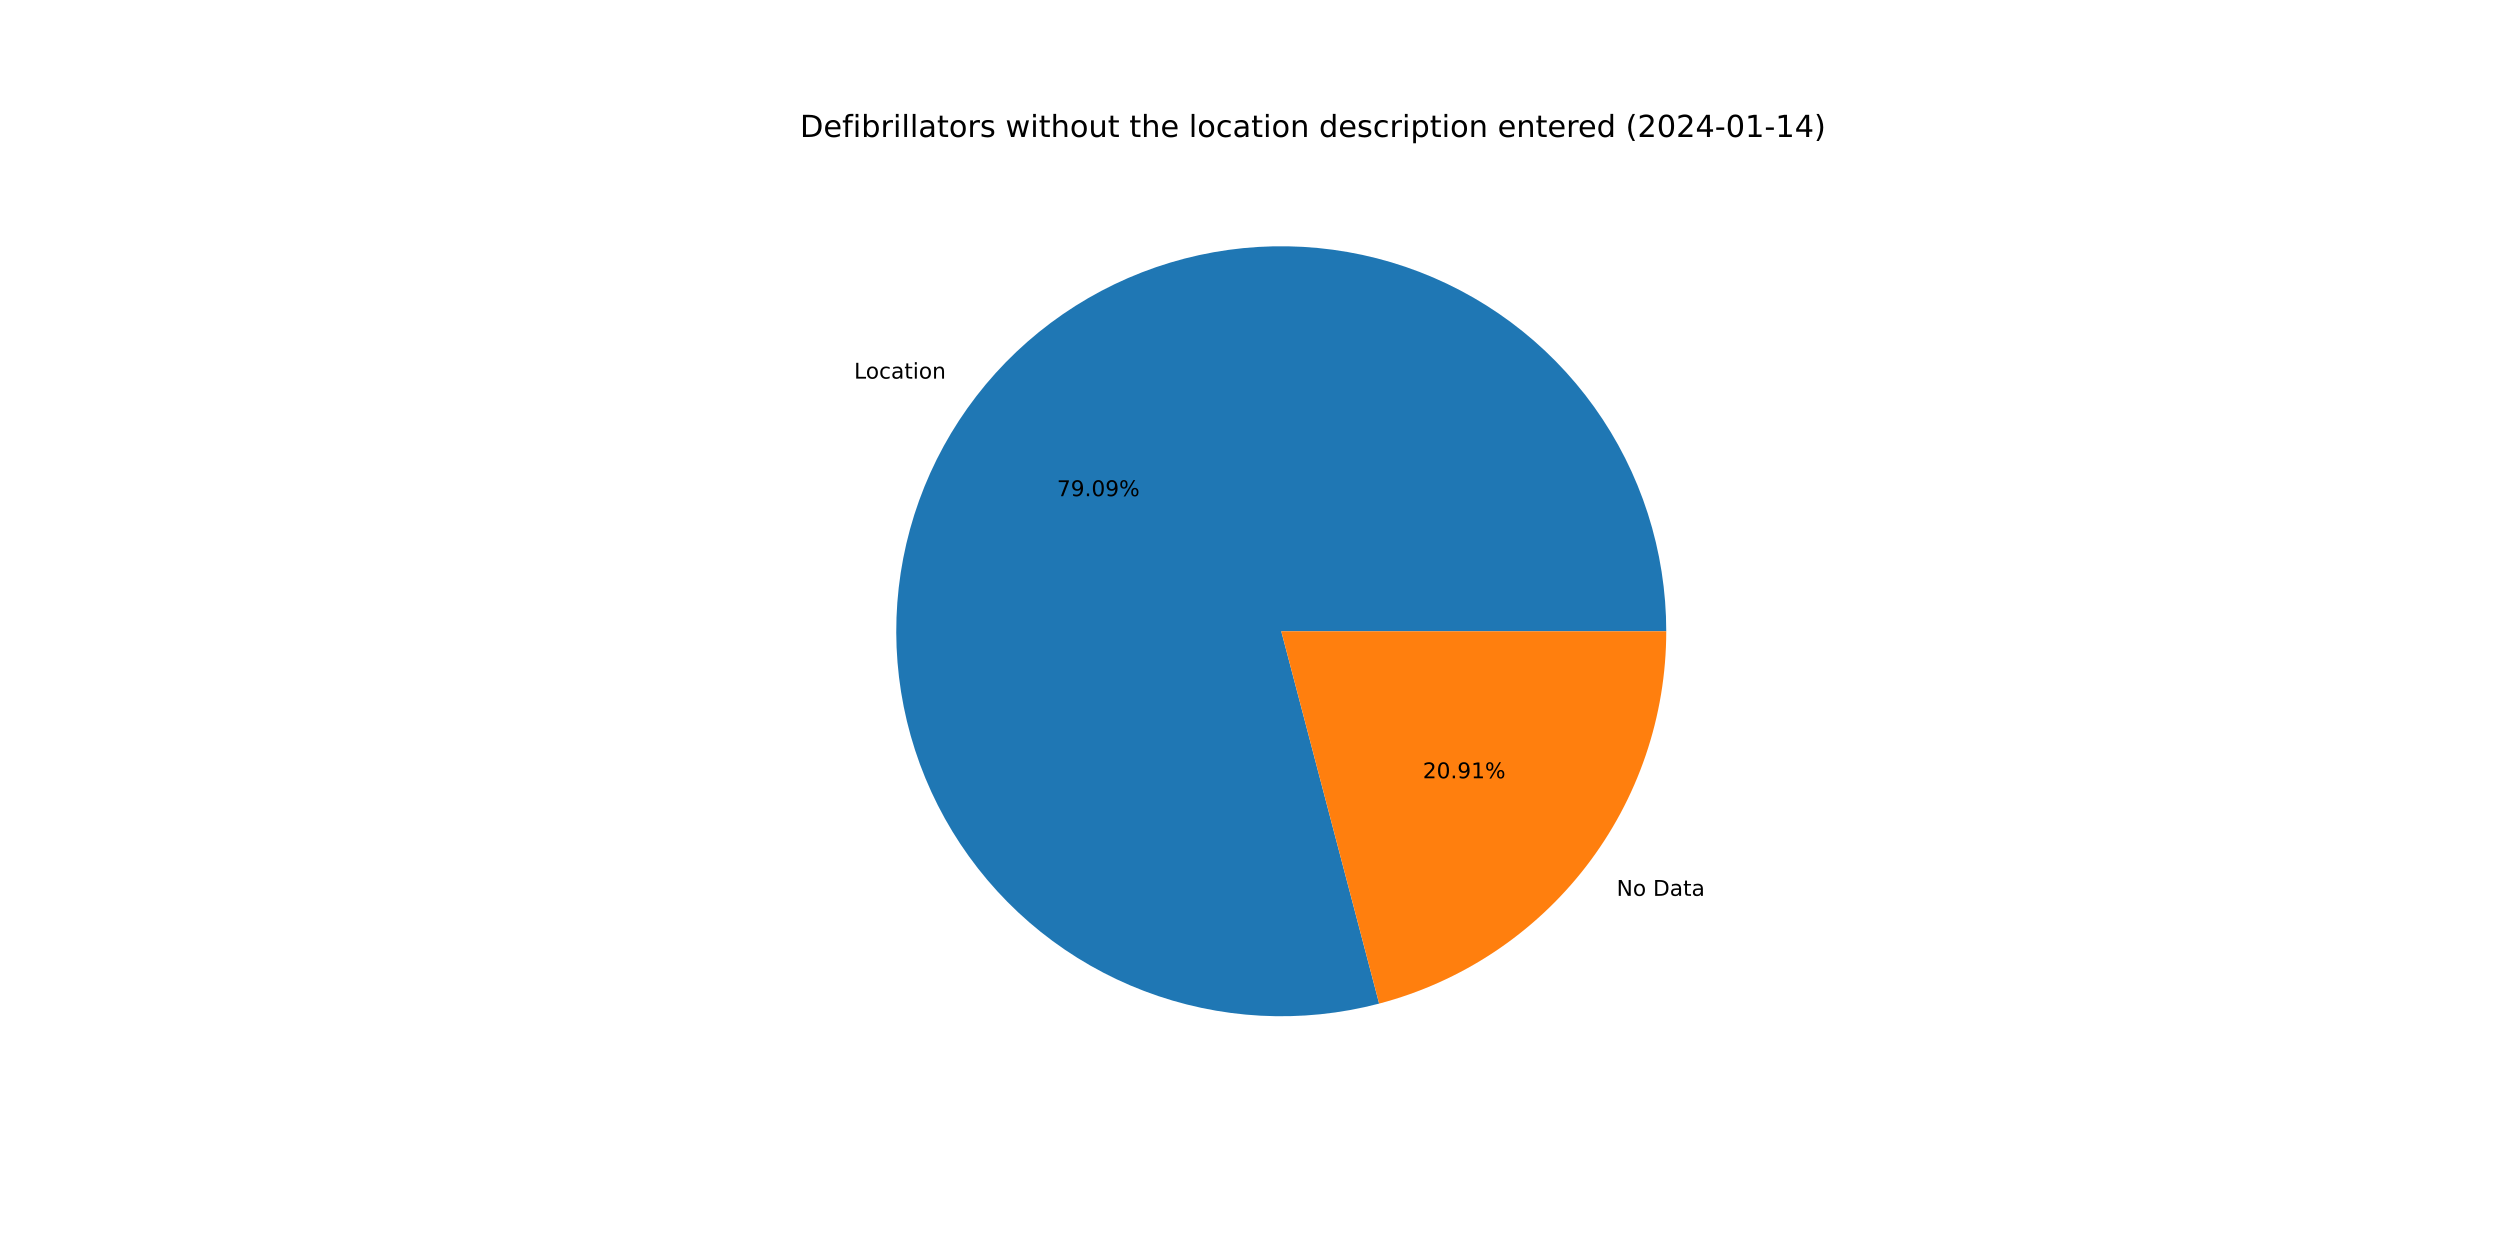
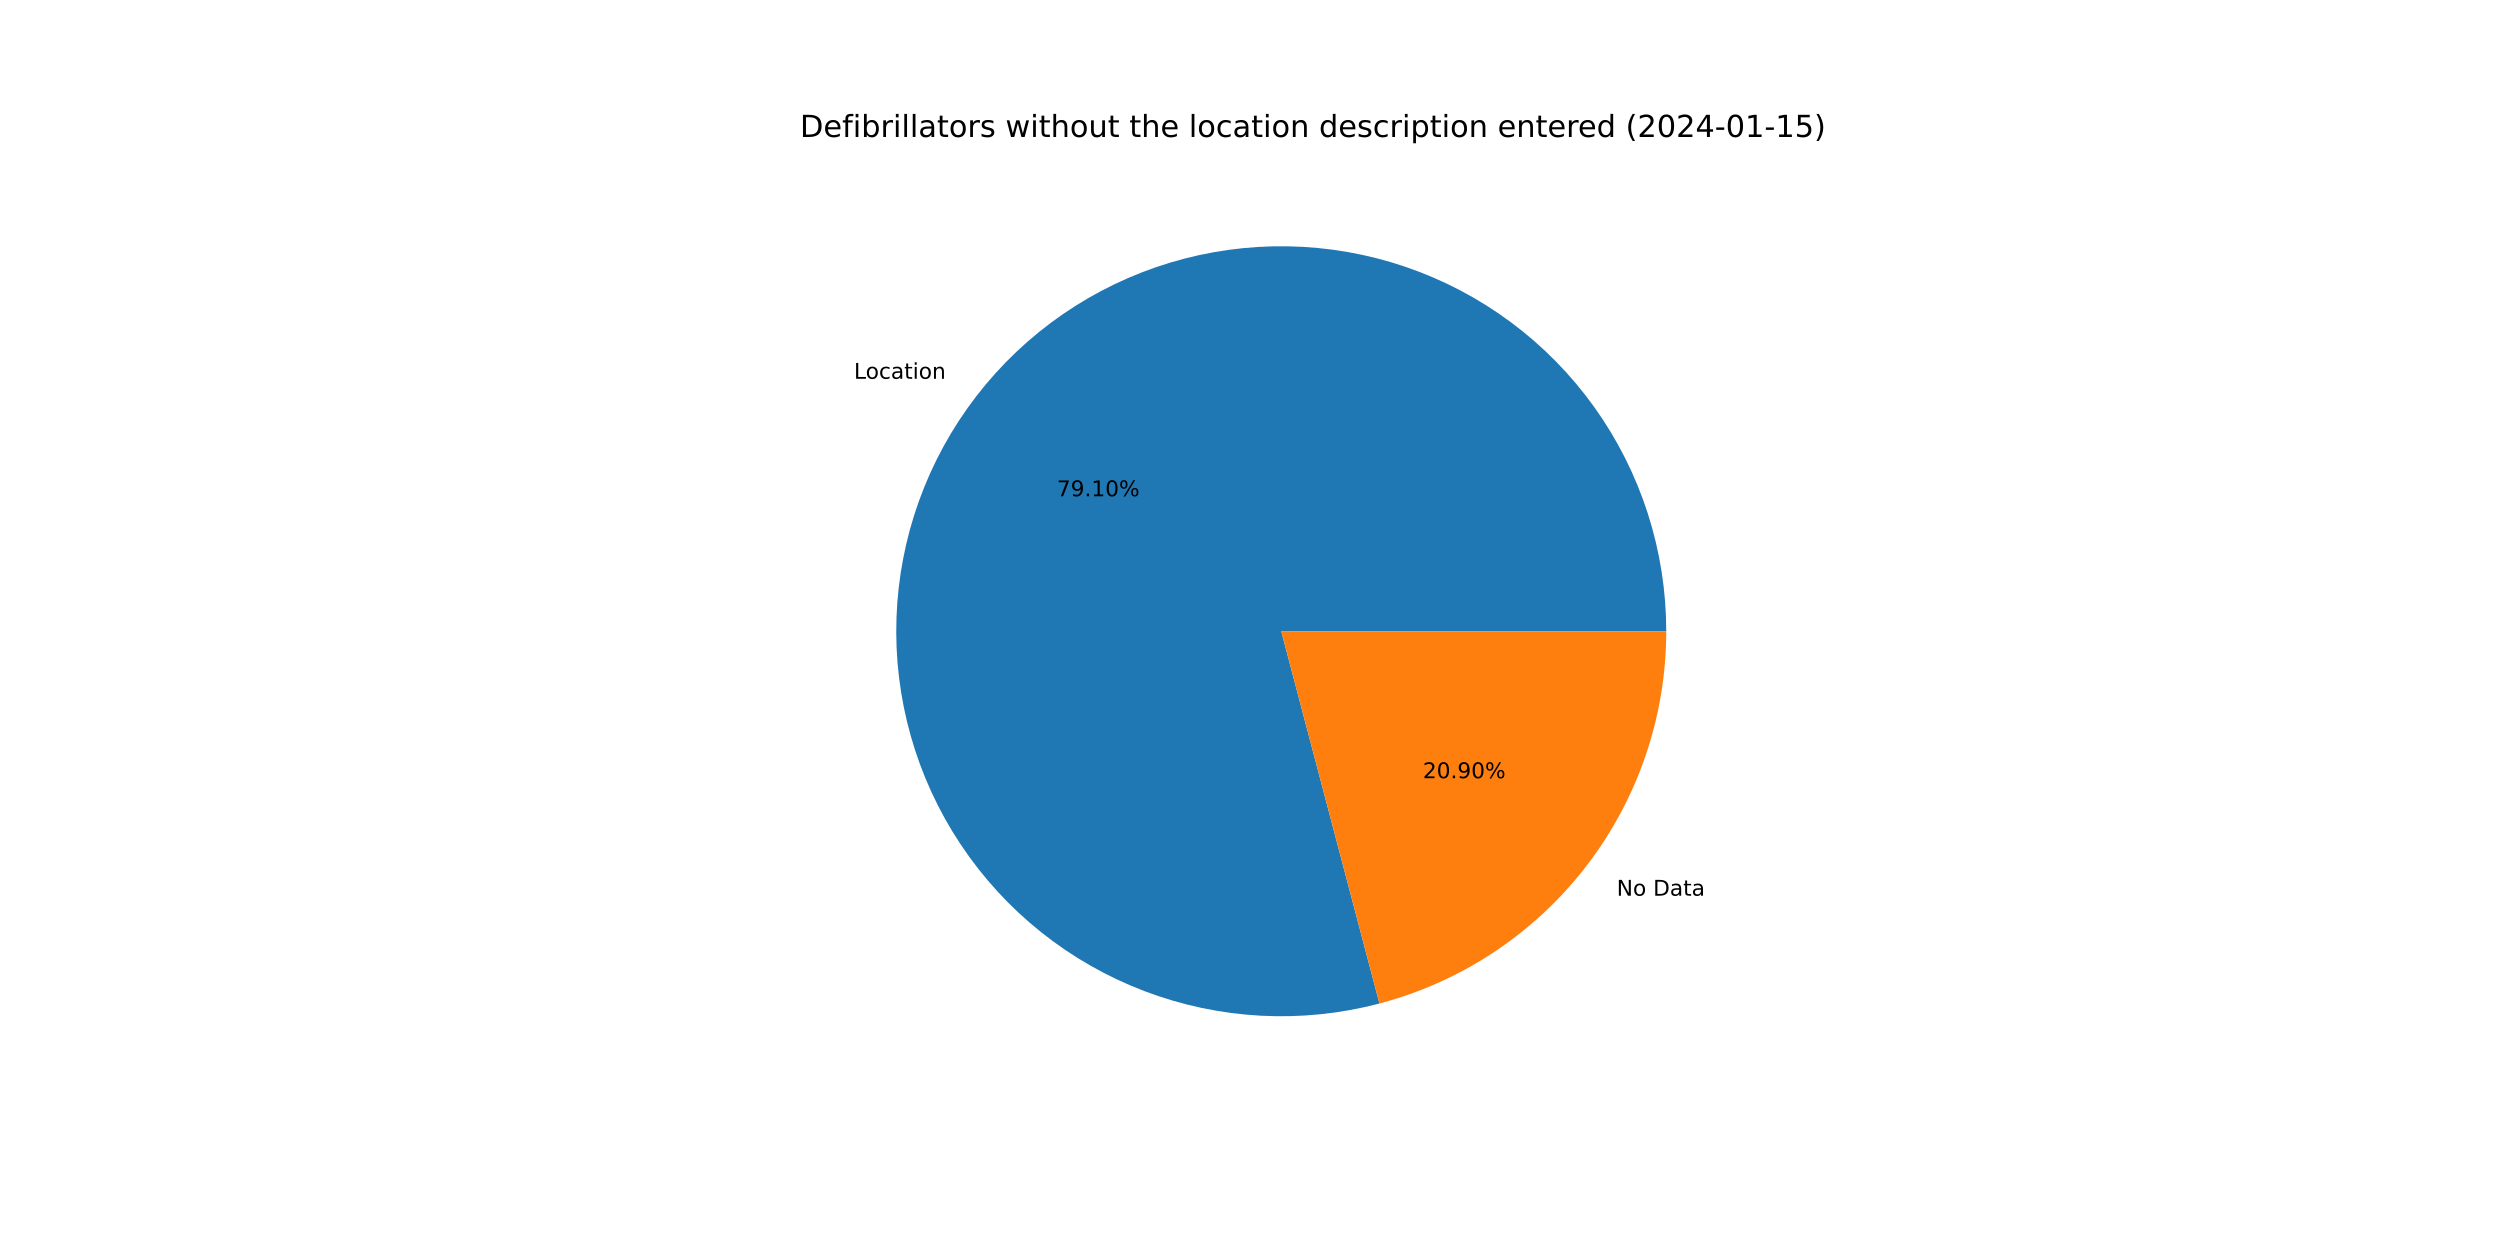
<svg xmlns="http://www.w3.org/2000/svg" xmlns:xlink="http://www.w3.org/1999/xlink" width="1152pt" height="576pt" viewBox="0 0 1152 576" version="1.1">
  <defs>
    <style type="text/css">*{stroke-linejoin: round; stroke-linecap: butt}</style>
  </defs>
  <g id="figure_1">
    <g id="patch_1">
      <path d="M 0 576  L 1152 576  L 1152 0  L 0 0  z " style="fill: #ffffff" />
    </g>
    <g id="axes_1">
      <g id="patch_2">
-         <path d="M 767.808 290.88  C 767.808 272.476 764.944 254.184 759.32 236.66  C 753.695 219.137 745.377 202.595 734.666 187.629  C 723.955 172.663 710.98 159.454 696.208 148.478  C 681.435 137.502 665.044 128.891 647.624 122.954  C 630.204 117.018 611.965 113.828 593.564 113.5  C 575.163 113.172 556.822 115.709 539.201 121.02  C 521.581 126.332 504.893 134.353 489.738 144.795  C 474.584 155.238 461.146 167.975 449.908 182.549  C 438.67 197.124 429.768 213.358 423.522 230.67  C 417.276 247.982 413.761 266.16 413.105 284.553  C 412.448 302.945 414.658 321.328 419.654 339.041  C 424.65 356.754 432.372 373.582 442.543 388.92  C 452.713 404.259 465.209 417.922 479.581 429.418  C 493.952 440.914 510.026 450.104 527.223 456.658  C 544.421 463.212 562.534 467.05 580.912 468.034  C 599.289 469.018 617.709 467.137 635.508 462.458  L 590.4 290.88  L 767.808 290.88  z " style="fill: #1f77b4" />
+         <path d="M 767.808 290.88  C 767.808 272.473 764.943 254.178 759.317 236.652  C 753.69 219.126 745.37 202.582 734.656 187.614  C 723.942 172.647 710.963 159.438 696.186 148.462  C 681.41 137.486 665.014 128.877 647.59 122.943  C 630.166 117.009 611.923 113.823 593.519 113.499  C 575.115 113.176 556.772 115.718 539.15 121.036  C 521.528 126.353 504.84 134.381 489.687 144.831  C 474.533 155.28 461.098 168.025 449.864 182.606  C 438.63 197.187 429.734 213.429 423.494 230.746  C 417.255 248.063 413.749 266.247 413.102 284.642  C 412.455 303.038 414.674 321.423 419.681 339.136  C 424.688 356.849 432.421 373.675 442.602 389.01  C 452.784 404.345 465.29 418.002 479.672 429.49  C 494.053 440.979 510.136 450.16 527.341 456.703  C 544.546 463.245 562.665 467.071 581.046 468.041  C 599.427 469.012 617.848 467.116 635.647 462.421  L 590.4 290.88  L 767.808 290.88  z " style="fill: #1f77b4" />
      </g>
      <g id="patch_3">
-         <path d="M 635.508 462.458  C 673.41 452.493 706.962 430.246 730.892 399.211  C 754.823 368.176 767.808 330.07 767.808 290.88  L 590.4 290.88  L 635.508 462.458  z " style="fill: #ff7f0e" />
+         <path d="M 635.647 462.421  C 673.516 452.432 707.033 430.179 730.936 399.154  C 754.839 368.129 767.808 330.045 767.808 290.88  L 590.4 290.88  L 635.647 462.421  z " style="fill: #ff7f0e" />
      </g>
      <g id="matplotlib.axis_1" />
      <g id="matplotlib.axis_2" />
      <g id="text_1">
-         <g transform="translate(393.5617 174.4756)scale(0.1 -0.1)">
+         <g transform="translate(393.5136 174.5381)scale(0.1 -0.1)">
          <defs>
            <path id="DejaVuSans-4c" d="M 628 4666  L 1259 4666  L 1259 531  L 3531 531  L 3531 0  L 628 0  L 628 4666  z " transform="scale(0.015625)" />
            <path id="DejaVuSans-6f" d="M 1959 3097  Q 1497 3097 1228 2736  Q 959 2375 959 1747  Q 959 1119 1226 758  Q 1494 397 1959 397  Q 2419 397 2687 759  Q 2956 1122 2956 1747  Q 2956 2369 2687 2733  Q 2419 3097 1959 3097  z M 1959 3584  Q 2709 3584 3137 3096  Q 3566 2609 3566 1747  Q 3566 888 3137 398  Q 2709 -91 1959 -91  Q 1206 -91 779 398  Q 353 888 353 1747  Q 353 2609 779 3096  Q 1206 3584 1959 3584  z " transform="scale(0.015625)" />
            <path id="DejaVuSans-63" d="M 3122 3366  L 3122 2828  Q 2878 2963 2633 3030  Q 2388 3097 2138 3097  Q 1578 3097 1268 2742  Q 959 2388 959 1747  Q 959 1106 1268 751  Q 1578 397 2138 397  Q 2388 397 2633 464  Q 2878 531 3122 666  L 3122 134  Q 2881 22 2623 -34  Q 2366 -91 2075 -91  Q 1284 -91 818 406  Q 353 903 353 1747  Q 353 2603 823 3093  Q 1294 3584 2113 3584  Q 2378 3584 2631 3529  Q 2884 3475 3122 3366  z " transform="scale(0.015625)" />
            <path id="DejaVuSans-61" d="M 2194 1759  Q 1497 1759 1228 1600  Q 959 1441 959 1056  Q 959 750 1161 570  Q 1363 391 1709 391  Q 2188 391 2477 730  Q 2766 1069 2766 1631  L 2766 1759  L 2194 1759  z M 3341 1997  L 3341 0  L 2766 0  L 2766 531  Q 2569 213 2275 61  Q 1981 -91 1556 -91  Q 1019 -91 701 211  Q 384 513 384 1019  Q 384 1609 779 1909  Q 1175 2209 1959 2209  L 2766 2209  L 2766 2266  Q 2766 2663 2505 2880  Q 2244 3097 1772 3097  Q 1472 3097 1187 3025  Q 903 2953 641 2809  L 641 3341  Q 956 3463 1253 3523  Q 1550 3584 1831 3584  Q 2591 3584 2966 3190  Q 3341 2797 3341 1997  z " transform="scale(0.015625)" />
            <path id="DejaVuSans-74" d="M 1172 4494  L 1172 3500  L 2356 3500  L 2356 3053  L 1172 3053  L 1172 1153  Q 1172 725 1289 603  Q 1406 481 1766 481  L 2356 481  L 2356 0  L 1766 0  Q 1100 0 847 248  Q 594 497 594 1153  L 594 3053  L 172 3053  L 172 3500  L 594 3500  L 594 4494  L 1172 4494  z " transform="scale(0.015625)" />
            <path id="DejaVuSans-69" d="M 603 3500  L 1178 3500  L 1178 0  L 603 0  L 603 3500  z M 603 4863  L 1178 4863  L 1178 4134  L 603 4134  L 603 4863  z " transform="scale(0.015625)" />
            <path id="DejaVuSans-6e" d="M 3513 2113  L 3513 0  L 2938 0  L 2938 2094  Q 2938 2591 2744 2837  Q 2550 3084 2163 3084  Q 1697 3084 1428 2787  Q 1159 2491 1159 1978  L 1159 0  L 581 0  L 581 3500  L 1159 3500  L 1159 2956  Q 1366 3272 1645 3428  Q 1925 3584 2291 3584  Q 2894 3584 3203 3211  Q 3513 2838 3513 2113  z " transform="scale(0.015625)" />
          </defs>
          <use xlink:href="#DejaVuSans-4c" />
          <use xlink:href="#DejaVuSans-6f" x="53.963" />
          <use xlink:href="#DejaVuSans-63" x="115.145" />
          <use xlink:href="#DejaVuSans-61" x="170.125" />
          <use xlink:href="#DejaVuSans-74" x="231.404" />
          <use xlink:href="#DejaVuSans-69" x="270.613" />
          <use xlink:href="#DejaVuSans-6f" x="298.396" />
          <use xlink:href="#DejaVuSans-6e" x="359.578" />
        </g>
      </g>
      <g id="text_2">
-         <g transform="translate(487.0399 228.6409)scale(0.1 -0.1)">
+         <g transform="translate(487.0136 228.675)scale(0.1 -0.1)">
          <defs>
            <path id="DejaVuSans-37" d="M 525 4666  L 3525 4666  L 3525 4397  L 1831 0  L 1172 0  L 2766 4134  L 525 4134  L 525 4666  z " transform="scale(0.015625)" />
            <path id="DejaVuSans-39" d="M 703 97  L 703 672  Q 941 559 1184 500  Q 1428 441 1663 441  Q 2288 441 2617 861  Q 2947 1281 2994 2138  Q 2813 1869 2534 1725  Q 2256 1581 1919 1581  Q 1219 1581 811 2004  Q 403 2428 403 3163  Q 403 3881 828 4315  Q 1253 4750 1959 4750  Q 2769 4750 3195 4129  Q 3622 3509 3622 2328  Q 3622 1225 3098 567  Q 2575 -91 1691 -91  Q 1453 -91 1209 -44  Q 966 3 703 97  z M 1959 2075  Q 2384 2075 2632 2365  Q 2881 2656 2881 3163  Q 2881 3666 2632 3958  Q 2384 4250 1959 4250  Q 1534 4250 1286 3958  Q 1038 3666 1038 3163  Q 1038 2656 1286 2365  Q 1534 2075 1959 2075  z " transform="scale(0.015625)" />
            <path id="DejaVuSans-2e" d="M 684 794  L 1344 794  L 1344 0  L 684 0  L 684 794  z " transform="scale(0.015625)" />
+             <path id="DejaVuSans-31" d="M 794 531  L 1825 531  L 1825 4091  L 703 3866  L 703 4441  L 1819 4666  L 2450 4666  L 2450 531  L 3481 531  L 3481 0  L 794 0  L 794 531  z " transform="scale(0.015625)" />
            <path id="DejaVuSans-30" d="M 2034 4250  Q 1547 4250 1301 3770  Q 1056 3291 1056 2328  Q 1056 1369 1301 889  Q 1547 409 2034 409  Q 2525 409 2770 889  Q 3016 1369 3016 2328  Q 3016 3291 2770 3770  Q 2525 4250 2034 4250  z M 2034 4750  Q 2819 4750 3233 4129  Q 3647 3509 3647 2328  Q 3647 1150 3233 529  Q 2819 -91 2034 -91  Q 1250 -91 836 529  Q 422 1150 422 2328  Q 422 3509 836 4129  Q 1250 4750 2034 4750  z " transform="scale(0.015625)" />
            <path id="DejaVuSans-25" d="M 4653 2053  Q 4381 2053 4226 1822  Q 4072 1591 4072 1178  Q 4072 772 4226 539  Q 4381 306 4653 306  Q 4919 306 5073 539  Q 5228 772 5228 1178  Q 5228 1588 5073 1820  Q 4919 2053 4653 2053  z M 4653 2450  Q 5147 2450 5437 2106  Q 5728 1763 5728 1178  Q 5728 594 5436 251  Q 5144 -91 4653 -91  Q 4153 -91 3862 251  Q 3572 594 3572 1178  Q 3572 1766 3864 2108  Q 4156 2450 4653 2450  z M 1428 4353  Q 1159 4353 1004 4120  Q 850 3888 850 3481  Q 850 3069 1003 2837  Q 1156 2606 1428 2606  Q 1700 2606 1854 2837  Q 2009 3069 2009 3481  Q 2009 3884 1853 4118  Q 1697 4353 1428 4353  z M 4250 4750  L 4750 4750  L 1831 -91  L 1331 -91  L 4250 4750  z M 1428 4750  Q 1922 4750 2215 4408  Q 2509 4066 2509 3481  Q 2509 2891 2217 2550  Q 1925 2209 1428 2209  Q 931 2209 642 2551  Q 353 2894 353 3481  Q 353 4063 643 4406  Q 934 4750 1428 4750  z " transform="scale(0.015625)" />
          </defs>
          <use xlink:href="#DejaVuSans-37" />
          <use xlink:href="#DejaVuSans-39" x="63.623" />
          <use xlink:href="#DejaVuSans-2e" x="127.246" />
-           <use xlink:href="#DejaVuSans-30" x="159.033" />
-           <use xlink:href="#DejaVuSans-39" x="222.656" />
+           <use xlink:href="#DejaVuSans-31" x="159.033" />
+           <use xlink:href="#DejaVuSans-30" x="222.656" />
          <use xlink:href="#DejaVuSans-25" x="286.279" />
        </g>
      </g>
      <g id="text_3">
-         <g transform="translate(744.9414 412.8032)scale(0.1 -0.1)">
+         <g transform="translate(744.9896 412.7407)scale(0.1 -0.1)">
          <defs>
            <path id="DejaVuSans-4e" d="M 628 4666  L 1478 4666  L 3547 763  L 3547 4666  L 4159 4666  L 4159 0  L 3309 0  L 1241 3903  L 1241 0  L 628 0  L 628 4666  z " transform="scale(0.015625)" />
            <path id="DejaVuSans-20" transform="scale(0.015625)" />
            <path id="DejaVuSans-44" d="M 1259 4147  L 1259 519  L 2022 519  Q 2988 519 3436 956  Q 3884 1394 3884 2338  Q 3884 3275 3436 3711  Q 2988 4147 2022 4147  L 1259 4147  z M 628 4666  L 1925 4666  Q 3281 4666 3915 4102  Q 4550 3538 4550 2338  Q 4550 1131 3912 565  Q 3275 0 1925 0  L 628 0  L 628 4666  z " transform="scale(0.015625)" />
          </defs>
          <use xlink:href="#DejaVuSans-4e" />
          <use xlink:href="#DejaVuSans-6f" x="74.805" />
          <use xlink:href="#DejaVuSans-20" x="135.986" />
          <use xlink:href="#DejaVuSans-44" x="167.773" />
          <use xlink:href="#DejaVuSans-61" x="244.775" />
          <use xlink:href="#DejaVuSans-74" x="306.055" />
          <use xlink:href="#DejaVuSans-61" x="345.264" />
        </g>
      </g>
      <g id="text_4">
-         <g transform="translate(655.6305 358.6378)scale(0.1 -0.1)">
+         <g transform="translate(655.6567 358.6037)scale(0.1 -0.1)">
          <defs>
            <path id="DejaVuSans-32" d="M 1228 531  L 3431 531  L 3431 0  L 469 0  L 469 531  Q 828 903 1448 1529  Q 2069 2156 2228 2338  Q 2531 2678 2651 2914  Q 2772 3150 2772 3378  Q 2772 3750 2511 3984  Q 2250 4219 1831 4219  Q 1534 4219 1204 4116  Q 875 4013 500 3803  L 500 4441  Q 881 4594 1212 4672  Q 1544 4750 1819 4750  Q 2544 4750 2975 4387  Q 3406 4025 3406 3419  Q 3406 3131 3298 2873  Q 3191 2616 2906 2266  Q 2828 2175 2409 1742  Q 1991 1309 1228 531  z " transform="scale(0.015625)" />
-             <path id="DejaVuSans-31" d="M 794 531  L 1825 531  L 1825 4091  L 703 3866  L 703 4441  L 1819 4666  L 2450 4666  L 2450 531  L 3481 531  L 3481 0  L 794 0  L 794 531  z " transform="scale(0.015625)" />
          </defs>
          <use xlink:href="#DejaVuSans-32" />
          <use xlink:href="#DejaVuSans-30" x="63.623" />
          <use xlink:href="#DejaVuSans-2e" x="127.246" />
          <use xlink:href="#DejaVuSans-39" x="159.033" />
-           <use xlink:href="#DejaVuSans-31" x="222.656" />
+           <use xlink:href="#DejaVuSans-30" x="222.656" />
          <use xlink:href="#DejaVuSans-25" x="286.279" />
        </g>
      </g>
      <g id="text_5">
        <g transform="translate(368.64 63.12)scale(0.14 -0.14)">
          <defs>
            <path id="DejaVuSans-65" d="M 3597 1894  L 3597 1613  L 953 1613  Q 991 1019 1311 708  Q 1631 397 2203 397  Q 2534 397 2845 478  Q 3156 559 3463 722  L 3463 178  Q 3153 47 2828 -22  Q 2503 -91 2169 -91  Q 1331 -91 842 396  Q 353 884 353 1716  Q 353 2575 817 3079  Q 1281 3584 2069 3584  Q 2775 3584 3186 3129  Q 3597 2675 3597 1894  z M 3022 2063  Q 3016 2534 2758 2815  Q 2500 3097 2075 3097  Q 1594 3097 1305 2825  Q 1016 2553 972 2059  L 3022 2063  z " transform="scale(0.015625)" />
            <path id="DejaVuSans-66" d="M 2375 4863  L 2375 4384  L 1825 4384  Q 1516 4384 1395 4259  Q 1275 4134 1275 3809  L 1275 3500  L 2222 3500  L 2222 3053  L 1275 3053  L 1275 0  L 697 0  L 697 3053  L 147 3053  L 147 3500  L 697 3500  L 697 3744  Q 697 4328 969 4595  Q 1241 4863 1831 4863  L 2375 4863  z " transform="scale(0.015625)" />
            <path id="DejaVuSans-62" d="M 3116 1747  Q 3116 2381 2855 2742  Q 2594 3103 2138 3103  Q 1681 3103 1420 2742  Q 1159 2381 1159 1747  Q 1159 1113 1420 752  Q 1681 391 2138 391  Q 2594 391 2855 752  Q 3116 1113 3116 1747  z M 1159 2969  Q 1341 3281 1617 3432  Q 1894 3584 2278 3584  Q 2916 3584 3314 3078  Q 3713 2572 3713 1747  Q 3713 922 3314 415  Q 2916 -91 2278 -91  Q 1894 -91 1617 61  Q 1341 213 1159 525  L 1159 0  L 581 0  L 581 4863  L 1159 4863  L 1159 2969  z " transform="scale(0.015625)" />
            <path id="DejaVuSans-72" d="M 2631 2963  Q 2534 3019 2420 3045  Q 2306 3072 2169 3072  Q 1681 3072 1420 2755  Q 1159 2438 1159 1844  L 1159 0  L 581 0  L 581 3500  L 1159 3500  L 1159 2956  Q 1341 3275 1631 3429  Q 1922 3584 2338 3584  Q 2397 3584 2469 3576  Q 2541 3569 2628 3553  L 2631 2963  z " transform="scale(0.015625)" />
            <path id="DejaVuSans-6c" d="M 603 4863  L 1178 4863  L 1178 0  L 603 0  L 603 4863  z " transform="scale(0.015625)" />
            <path id="DejaVuSans-73" d="M 2834 3397  L 2834 2853  Q 2591 2978 2328 3040  Q 2066 3103 1784 3103  Q 1356 3103 1142 2972  Q 928 2841 928 2578  Q 928 2378 1081 2264  Q 1234 2150 1697 2047  L 1894 2003  Q 2506 1872 2764 1633  Q 3022 1394 3022 966  Q 3022 478 2636 193  Q 2250 -91 1575 -91  Q 1294 -91 989 -36  Q 684 19 347 128  L 347 722  Q 666 556 975 473  Q 1284 391 1588 391  Q 1994 391 2212 530  Q 2431 669 2431 922  Q 2431 1156 2273 1281  Q 2116 1406 1581 1522  L 1381 1569  Q 847 1681 609 1914  Q 372 2147 372 2553  Q 372 3047 722 3315  Q 1072 3584 1716 3584  Q 2034 3584 2315 3537  Q 2597 3491 2834 3397  z " transform="scale(0.015625)" />
            <path id="DejaVuSans-77" d="M 269 3500  L 844 3500  L 1563 769  L 2278 3500  L 2956 3500  L 3675 769  L 4391 3500  L 4966 3500  L 4050 0  L 3372 0  L 2619 2869  L 1863 0  L 1184 0  L 269 3500  z " transform="scale(0.015625)" />
            <path id="DejaVuSans-68" d="M 3513 2113  L 3513 0  L 2938 0  L 2938 2094  Q 2938 2591 2744 2837  Q 2550 3084 2163 3084  Q 1697 3084 1428 2787  Q 1159 2491 1159 1978  L 1159 0  L 581 0  L 581 4863  L 1159 4863  L 1159 2956  Q 1366 3272 1645 3428  Q 1925 3584 2291 3584  Q 2894 3584 3203 3211  Q 3513 2838 3513 2113  z " transform="scale(0.015625)" />
            <path id="DejaVuSans-75" d="M 544 1381  L 544 3500  L 1119 3500  L 1119 1403  Q 1119 906 1312 657  Q 1506 409 1894 409  Q 2359 409 2629 706  Q 2900 1003 2900 1516  L 2900 3500  L 3475 3500  L 3475 0  L 2900 0  L 2900 538  Q 2691 219 2414 64  Q 2138 -91 1772 -91  Q 1169 -91 856 284  Q 544 659 544 1381  z M 1991 3584  L 1991 3584  z " transform="scale(0.015625)" />
            <path id="DejaVuSans-64" d="M 2906 2969  L 2906 4863  L 3481 4863  L 3481 0  L 2906 0  L 2906 525  Q 2725 213 2448 61  Q 2172 -91 1784 -91  Q 1150 -91 751 415  Q 353 922 353 1747  Q 353 2572 751 3078  Q 1150 3584 1784 3584  Q 2172 3584 2448 3432  Q 2725 3281 2906 2969  z M 947 1747  Q 947 1113 1208 752  Q 1469 391 1925 391  Q 2381 391 2643 752  Q 2906 1113 2906 1747  Q 2906 2381 2643 2742  Q 2381 3103 1925 3103  Q 1469 3103 1208 2742  Q 947 2381 947 1747  z " transform="scale(0.015625)" />
            <path id="DejaVuSans-70" d="M 1159 525  L 1159 -1331  L 581 -1331  L 581 3500  L 1159 3500  L 1159 2969  Q 1341 3281 1617 3432  Q 1894 3584 2278 3584  Q 2916 3584 3314 3078  Q 3713 2572 3713 1747  Q 3713 922 3314 415  Q 2916 -91 2278 -91  Q 1894 -91 1617 61  Q 1341 213 1159 525  z M 3116 1747  Q 3116 2381 2855 2742  Q 2594 3103 2138 3103  Q 1681 3103 1420 2742  Q 1159 2381 1159 1747  Q 1159 1113 1420 752  Q 1681 391 2138 391  Q 2594 391 2855 752  Q 3116 1113 3116 1747  z " transform="scale(0.015625)" />
            <path id="DejaVuSans-28" d="M 1984 4856  Q 1566 4138 1362 3434  Q 1159 2731 1159 2009  Q 1159 1288 1364 580  Q 1569 -128 1984 -844  L 1484 -844  Q 1016 -109 783 600  Q 550 1309 550 2009  Q 550 2706 781 3412  Q 1013 4119 1484 4856  L 1984 4856  z " transform="scale(0.015625)" />
            <path id="DejaVuSans-34" d="M 2419 4116  L 825 1625  L 2419 1625  L 2419 4116  z M 2253 4666  L 3047 4666  L 3047 1625  L 3713 1625  L 3713 1100  L 3047 1100  L 3047 0  L 2419 0  L 2419 1100  L 313 1100  L 313 1709  L 2253 4666  z " transform="scale(0.015625)" />
            <path id="DejaVuSans-2d" d="M 313 2009  L 1997 2009  L 1997 1497  L 313 1497  L 313 2009  z " transform="scale(0.015625)" />
+             <path id="DejaVuSans-35" d="M 691 4666  L 3169 4666  L 3169 4134  L 1269 4134  L 1269 2991  Q 1406 3038 1543 3061  Q 1681 3084 1819 3084  Q 2600 3084 3056 2656  Q 3513 2228 3513 1497  Q 3513 744 3044 326  Q 2575 -91 1722 -91  Q 1428 -91 1123 -41  Q 819 9 494 109  L 494 744  Q 775 591 1075 516  Q 1375 441 1709 441  Q 2250 441 2565 725  Q 2881 1009 2881 1497  Q 2881 1984 2565 2268  Q 2250 2553 1709 2553  Q 1456 2553 1204 2497  Q 953 2441 691 2322  L 691 4666  z " transform="scale(0.015625)" />
            <path id="DejaVuSans-29" d="M 513 4856  L 1013 4856  Q 1481 4119 1714 3412  Q 1947 2706 1947 2009  Q 1947 1309 1714 600  Q 1481 -109 1013 -844  L 513 -844  Q 928 -128 1133 580  Q 1338 1288 1338 2009  Q 1338 2731 1133 3434  Q 928 4138 513 4856  z " transform="scale(0.015625)" />
          </defs>
          <use xlink:href="#DejaVuSans-44" />
          <use xlink:href="#DejaVuSans-65" x="77.002" />
          <use xlink:href="#DejaVuSans-66" x="138.525" />
          <use xlink:href="#DejaVuSans-69" x="173.73" />
          <use xlink:href="#DejaVuSans-62" x="201.514" />
          <use xlink:href="#DejaVuSans-72" x="264.99" />
          <use xlink:href="#DejaVuSans-69" x="306.104" />
          <use xlink:href="#DejaVuSans-6c" x="333.887" />
          <use xlink:href="#DejaVuSans-6c" x="361.67" />
          <use xlink:href="#DejaVuSans-61" x="389.453" />
          <use xlink:href="#DejaVuSans-74" x="450.732" />
          <use xlink:href="#DejaVuSans-6f" x="489.941" />
          <use xlink:href="#DejaVuSans-72" x="551.123" />
          <use xlink:href="#DejaVuSans-73" x="592.236" />
          <use xlink:href="#DejaVuSans-20" x="644.336" />
          <use xlink:href="#DejaVuSans-77" x="676.123" />
          <use xlink:href="#DejaVuSans-69" x="757.91" />
          <use xlink:href="#DejaVuSans-74" x="785.693" />
          <use xlink:href="#DejaVuSans-68" x="824.902" />
          <use xlink:href="#DejaVuSans-6f" x="888.281" />
          <use xlink:href="#DejaVuSans-75" x="949.463" />
          <use xlink:href="#DejaVuSans-74" x="1012.842" />
          <use xlink:href="#DejaVuSans-20" x="1052.051" />
          <use xlink:href="#DejaVuSans-74" x="1083.838" />
          <use xlink:href="#DejaVuSans-68" x="1123.047" />
          <use xlink:href="#DejaVuSans-65" x="1186.426" />
          <use xlink:href="#DejaVuSans-20" x="1247.949" />
          <use xlink:href="#DejaVuSans-6c" x="1279.736" />
          <use xlink:href="#DejaVuSans-6f" x="1307.52" />
          <use xlink:href="#DejaVuSans-63" x="1368.701" />
          <use xlink:href="#DejaVuSans-61" x="1423.682" />
          <use xlink:href="#DejaVuSans-74" x="1484.961" />
          <use xlink:href="#DejaVuSans-69" x="1524.17" />
          <use xlink:href="#DejaVuSans-6f" x="1551.953" />
          <use xlink:href="#DejaVuSans-6e" x="1613.135" />
          <use xlink:href="#DejaVuSans-20" x="1676.514" />
          <use xlink:href="#DejaVuSans-64" x="1708.301" />
          <use xlink:href="#DejaVuSans-65" x="1771.777" />
          <use xlink:href="#DejaVuSans-73" x="1833.301" />
          <use xlink:href="#DejaVuSans-63" x="1885.4" />
          <use xlink:href="#DejaVuSans-72" x="1940.381" />
          <use xlink:href="#DejaVuSans-69" x="1981.494" />
          <use xlink:href="#DejaVuSans-70" x="2009.277" />
          <use xlink:href="#DejaVuSans-74" x="2072.754" />
          <use xlink:href="#DejaVuSans-69" x="2111.963" />
          <use xlink:href="#DejaVuSans-6f" x="2139.746" />
          <use xlink:href="#DejaVuSans-6e" x="2200.928" />
          <use xlink:href="#DejaVuSans-20" x="2264.307" />
          <use xlink:href="#DejaVuSans-65" x="2296.094" />
          <use xlink:href="#DejaVuSans-6e" x="2357.617" />
          <use xlink:href="#DejaVuSans-74" x="2420.996" />
          <use xlink:href="#DejaVuSans-65" x="2460.205" />
          <use xlink:href="#DejaVuSans-72" x="2521.729" />
          <use xlink:href="#DejaVuSans-65" x="2560.592" />
          <use xlink:href="#DejaVuSans-64" x="2622.115" />
          <use xlink:href="#DejaVuSans-20" x="2685.592" />
          <use xlink:href="#DejaVuSans-28" x="2717.379" />
          <use xlink:href="#DejaVuSans-32" x="2756.393" />
          <use xlink:href="#DejaVuSans-30" x="2820.016" />
          <use xlink:href="#DejaVuSans-32" x="2883.639" />
          <use xlink:href="#DejaVuSans-34" x="2947.262" />
          <use xlink:href="#DejaVuSans-2d" x="3010.885" />
          <use xlink:href="#DejaVuSans-30" x="3046.969" />
          <use xlink:href="#DejaVuSans-31" x="3110.592" />
          <use xlink:href="#DejaVuSans-2d" x="3174.215" />
          <use xlink:href="#DejaVuSans-31" x="3210.299" />
-           <use xlink:href="#DejaVuSans-34" x="3273.922" />
+           <use xlink:href="#DejaVuSans-35" x="3273.922" />
          <use xlink:href="#DejaVuSans-29" x="3337.545" />
        </g>
      </g>
    </g>
  </g>
</svg>
